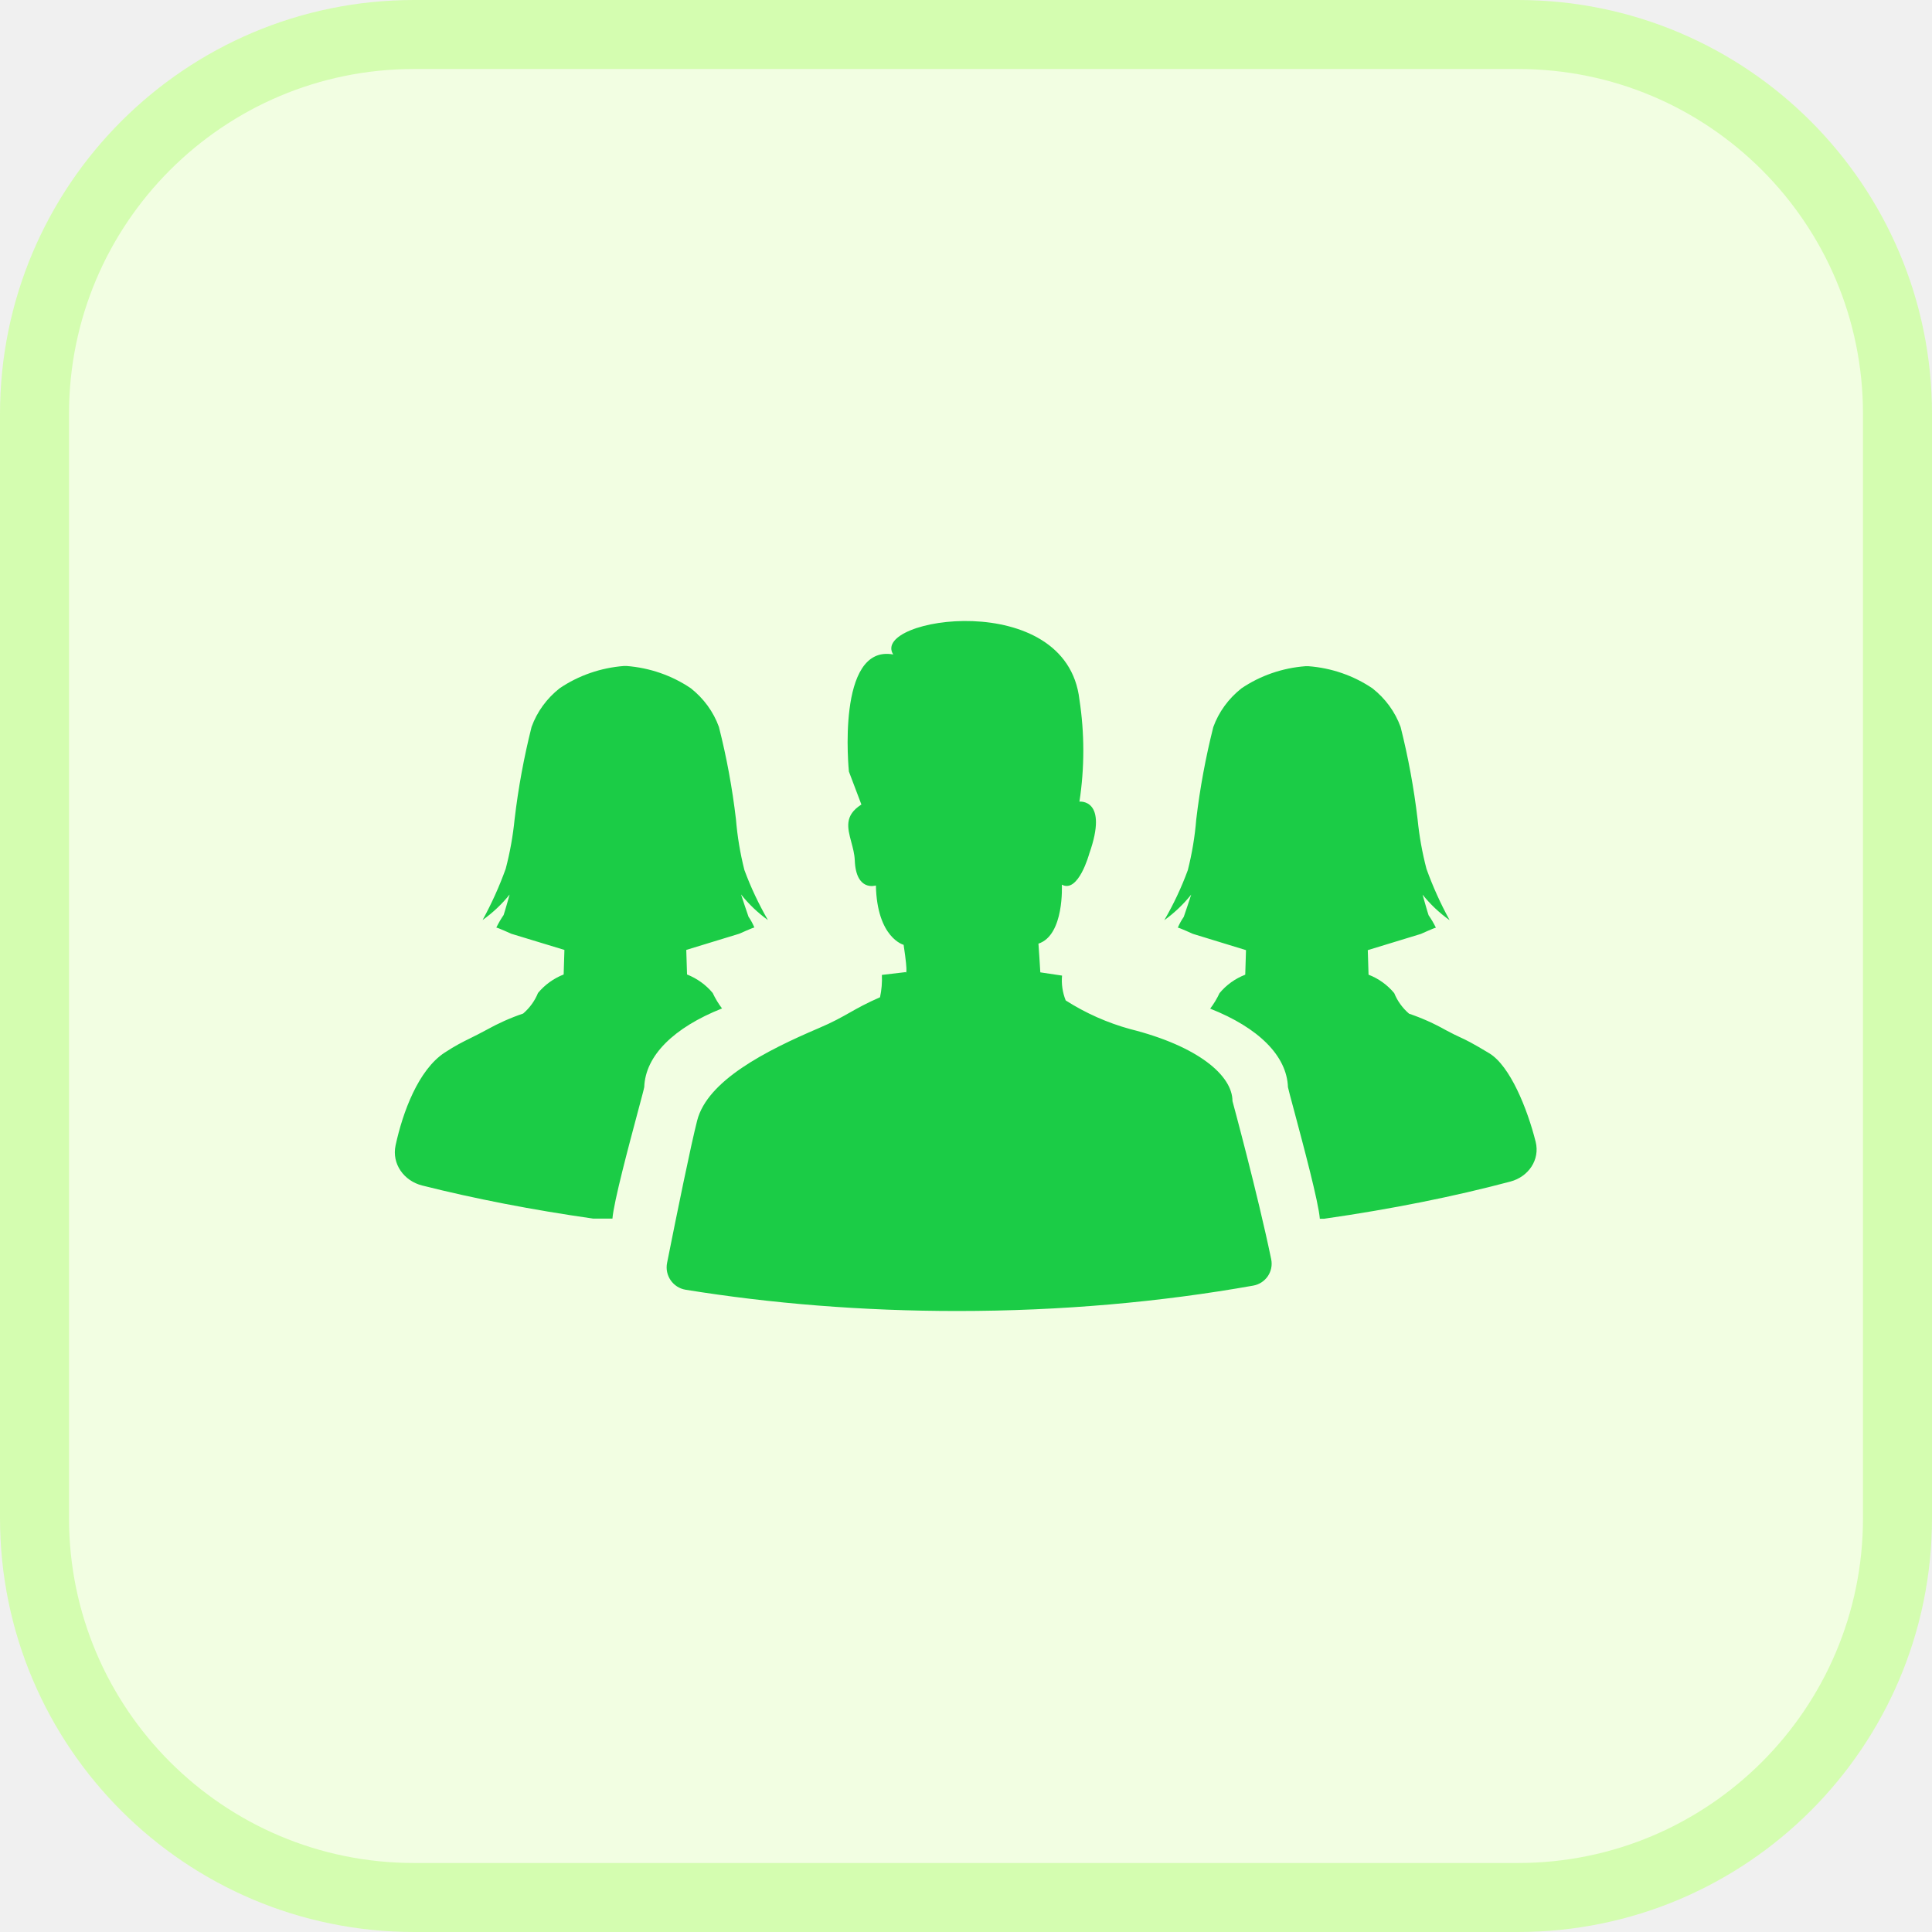
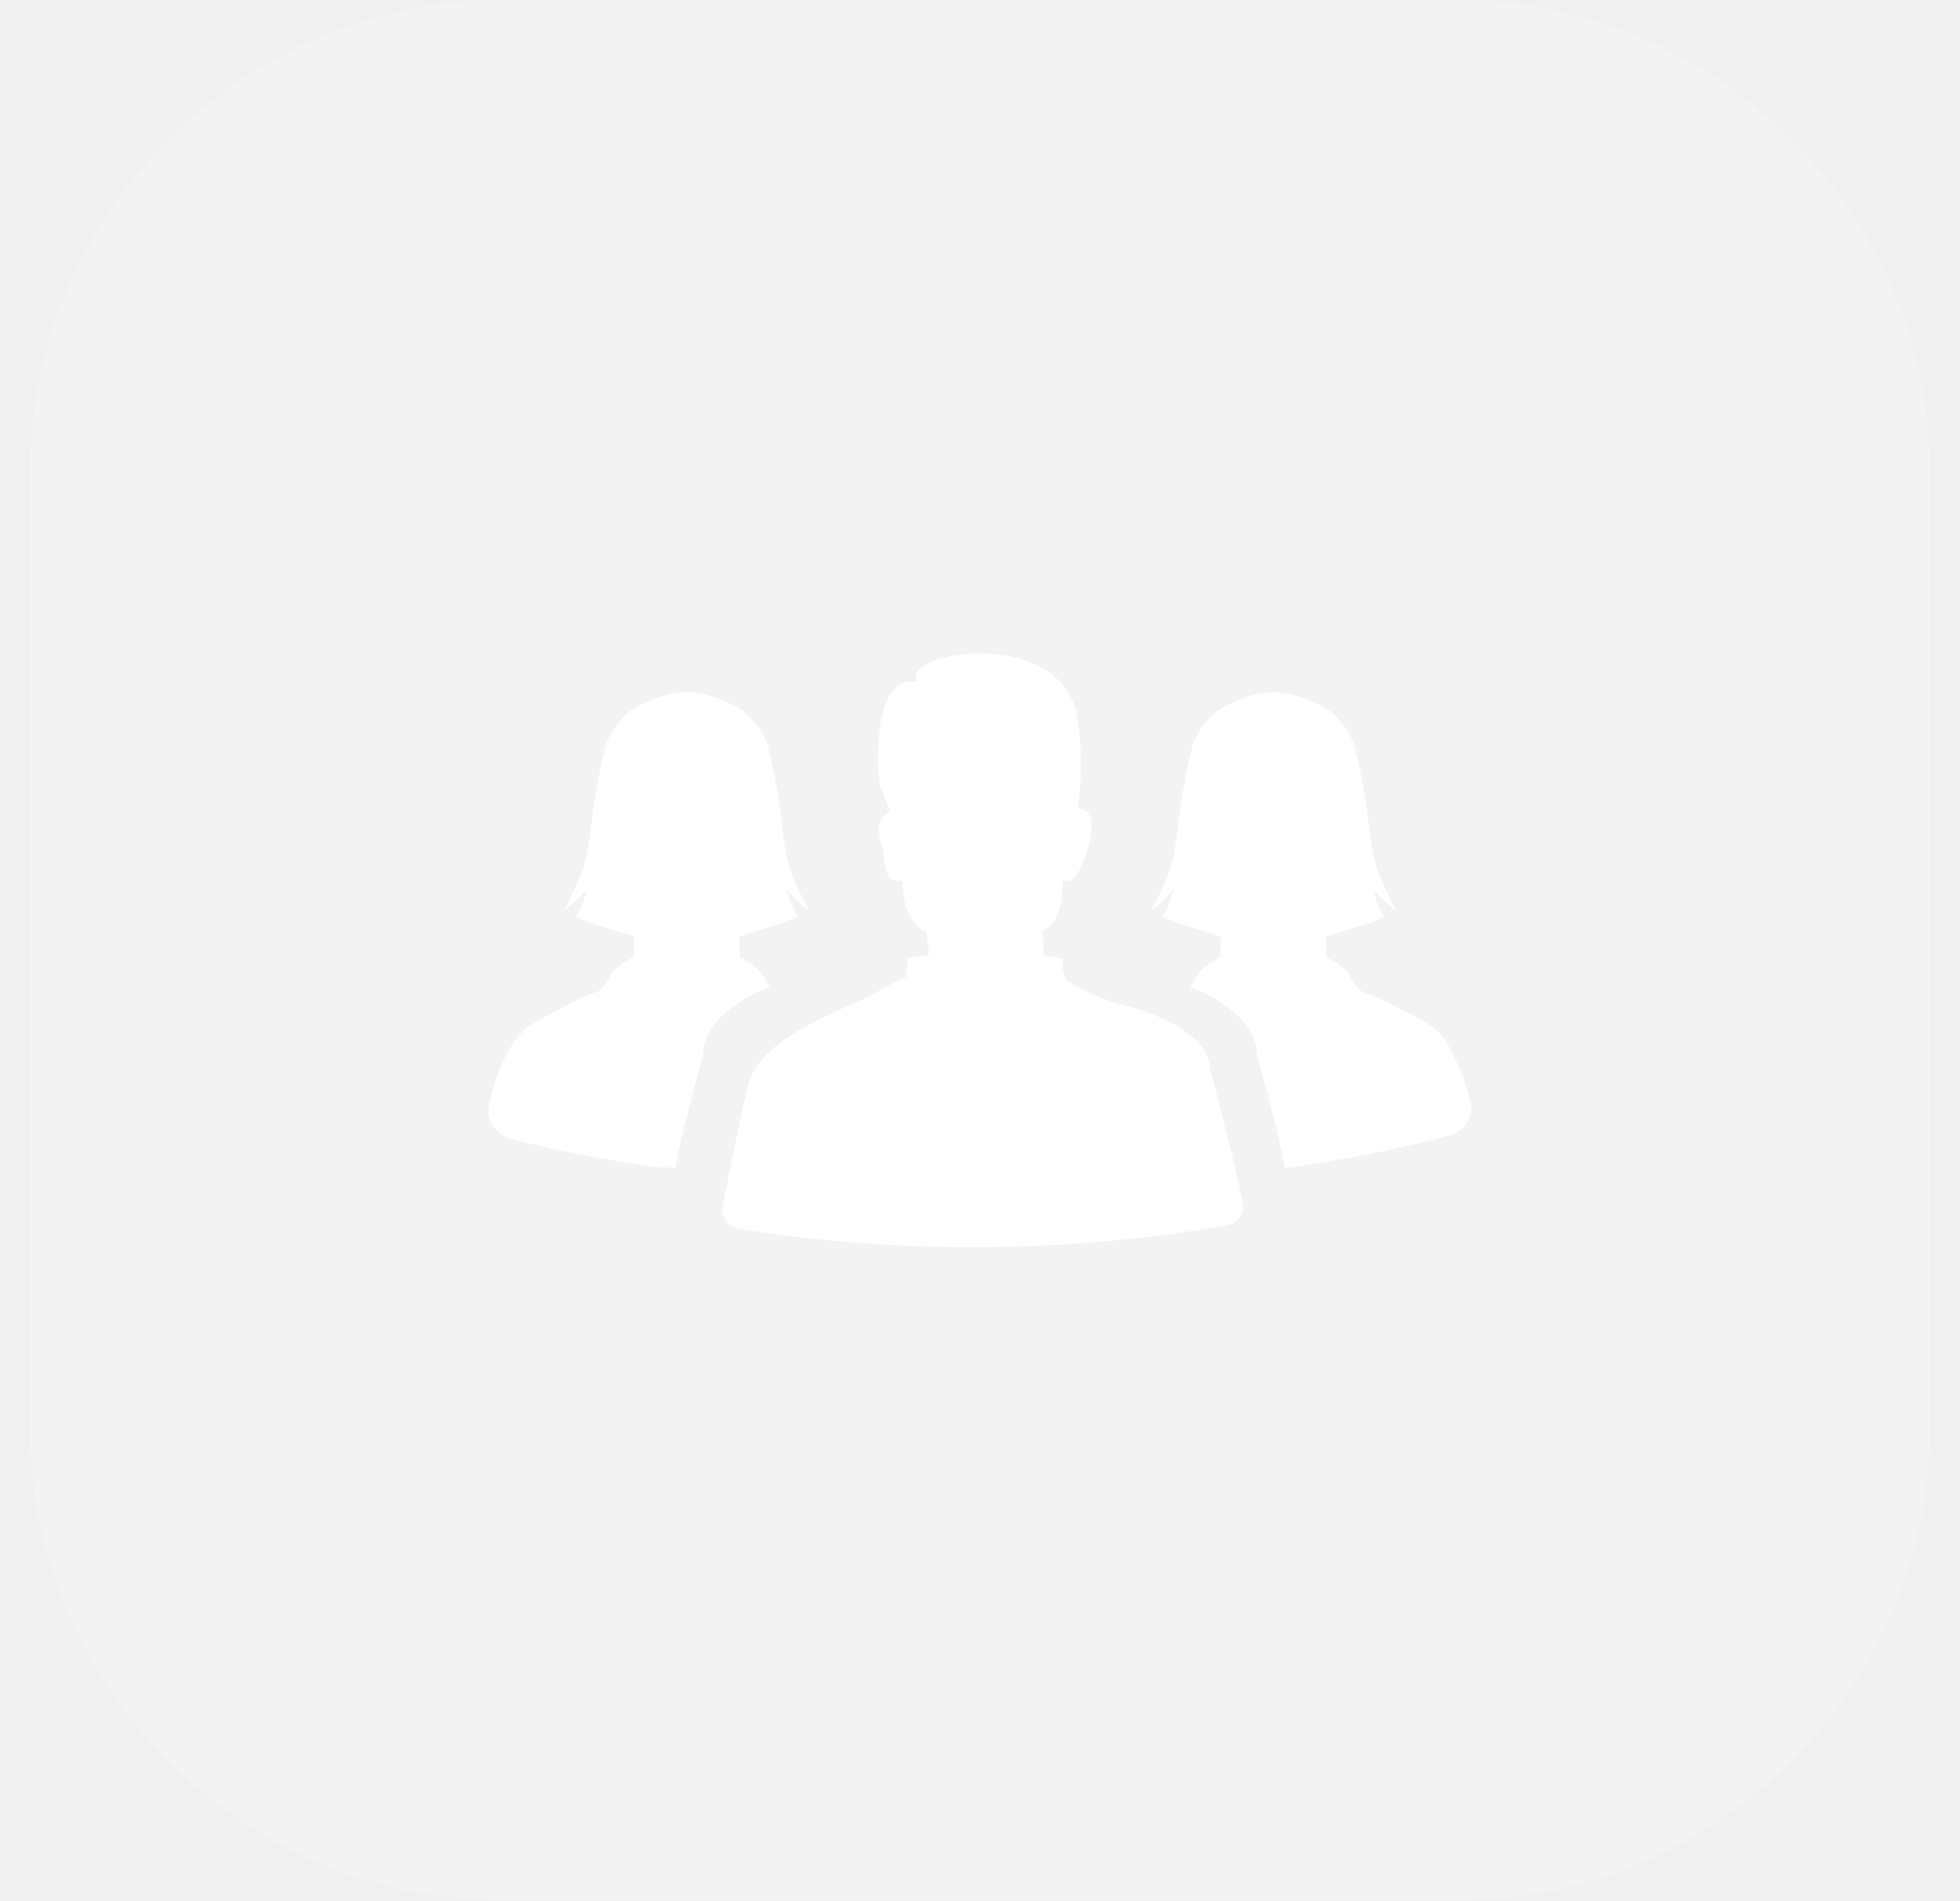
- <svg xmlns="http://www.w3.org/2000/svg" width="28" height="28" viewBox="0 0 28 28" fill="none">
-   <rect x="0.5" y="0.5" width="27" height="27" rx="5.5" fill="#F2FEE2" />
-   <rect x="0.5" y="0.5" width="27" height="27" rx="5.5" stroke="#D4FDB0" />
-   <path fill-rule="evenodd" clip-rule="evenodd" d="M18.163 18.632C18.342 18.6 18.46 18.428 18.423 18.249C18.223 17.285 17.862 15.958 17.862 15.958C17.862 15.587 17.364 15.162 16.382 14.915C16.049 14.824 15.733 14.683 15.445 14.499C15.399 14.384 15.381 14.261 15.392 14.139L15.077 14.092C15.077 14.066 15.05 13.676 15.05 13.676C15.428 13.552 15.389 12.821 15.389 12.821C15.629 12.951 15.786 12.373 15.786 12.373C16.07 11.57 15.644 11.618 15.644 11.618C15.719 11.128 15.719 10.63 15.644 10.139C15.455 8.511 12.608 8.953 12.945 9.485C12.113 9.334 12.303 11.182 12.303 11.182L12.484 11.66C12.234 11.818 12.283 11.999 12.337 12.202C12.36 12.287 12.384 12.375 12.388 12.467C12.405 12.929 12.694 12.833 12.694 12.833C12.711 13.594 13.096 13.693 13.096 13.693C13.168 14.171 13.123 14.089 13.123 14.089L12.781 14.129C12.786 14.238 12.777 14.347 12.754 14.453C12.555 14.54 12.434 14.608 12.314 14.676C12.19 14.746 12.068 14.815 11.865 14.901C11.092 15.231 10.253 15.661 10.104 16.239C10.013 16.593 9.811 17.584 9.668 18.302C9.631 18.485 9.753 18.662 9.937 18.692C11.175 18.892 12.498 19 13.874 19C15.381 19 16.825 18.87 18.163 18.632ZM21.89 17.124C22.151 17.055 22.321 16.809 22.256 16.548C22.134 16.063 21.884 15.447 21.584 15.265C21.327 15.11 21.246 15.072 21.157 15.031C21.105 15.007 21.05 14.981 20.955 14.93C20.785 14.834 20.607 14.754 20.421 14.691C20.326 14.609 20.252 14.507 20.206 14.393C20.108 14.275 19.98 14.182 19.834 14.126L19.823 13.77L20.593 13.535C20.593 13.535 20.791 13.445 20.81 13.445C20.78 13.382 20.744 13.322 20.704 13.264C20.69 13.226 20.617 12.966 20.617 12.966C20.729 13.106 20.861 13.231 21.009 13.336C20.878 13.097 20.766 12.849 20.674 12.594C20.612 12.358 20.569 12.117 20.545 11.875C20.492 11.425 20.41 10.978 20.299 10.537C20.22 10.318 20.079 10.125 19.892 9.977C19.618 9.791 19.296 9.68 18.961 9.655H18.922C18.587 9.68 18.265 9.791 17.991 9.977C17.804 10.125 17.663 10.319 17.584 10.537C17.473 10.978 17.39 11.425 17.337 11.875C17.317 12.123 17.276 12.369 17.215 12.61C17.123 12.861 17.009 13.104 16.874 13.336C17.021 13.23 17.152 13.105 17.264 12.965C17.264 12.965 17.171 13.25 17.156 13.288C17.122 13.337 17.093 13.389 17.07 13.444C17.09 13.444 17.288 13.534 17.288 13.534L18.058 13.77L18.047 14.126C17.9 14.183 17.772 14.275 17.674 14.394C17.637 14.473 17.592 14.548 17.539 14.618C18.24 14.895 18.65 15.302 18.666 15.756C18.67 15.78 18.707 15.918 18.759 16.111C18.888 16.595 19.11 17.423 19.128 17.663H19.191C20.167 17.523 21.074 17.341 21.89 17.124ZM8.597 17.661H8.876C8.894 17.421 9.117 16.588 9.246 16.105L9.246 16.105C9.297 15.914 9.334 15.777 9.337 15.754C9.353 15.3 9.764 14.893 10.464 14.615C10.411 14.545 10.366 14.47 10.329 14.391C10.231 14.273 10.103 14.181 9.957 14.123L9.946 13.767L10.715 13.532C10.715 13.532 10.914 13.442 10.933 13.442C10.91 13.387 10.882 13.335 10.848 13.286C10.833 13.248 10.742 12.969 10.74 12.963C10.851 13.103 10.982 13.228 11.129 13.334C10.995 13.101 10.88 12.858 10.788 12.608C10.727 12.366 10.686 12.12 10.666 11.873C10.613 11.422 10.531 10.976 10.419 10.535C10.34 10.316 10.199 10.123 10.012 9.975C9.738 9.789 9.416 9.678 9.081 9.652H9.042C8.707 9.678 8.385 9.789 8.111 9.975C7.924 10.122 7.783 10.316 7.704 10.535C7.593 10.976 7.511 11.422 7.458 11.873C7.434 12.115 7.391 12.355 7.329 12.591C7.237 12.847 7.125 13.095 6.994 13.334C7.142 13.228 7.274 13.104 7.386 12.964C7.386 12.964 7.313 13.223 7.299 13.261C7.259 13.319 7.224 13.38 7.193 13.443C7.212 13.443 7.411 13.533 7.411 13.533L8.18 13.767L8.169 14.123C8.023 14.18 7.895 14.273 7.797 14.391C7.751 14.505 7.677 14.607 7.582 14.689C7.396 14.752 7.218 14.832 7.048 14.927C6.956 14.977 6.884 15.013 6.817 15.046L6.817 15.046L6.817 15.046C6.699 15.104 6.601 15.153 6.443 15.256C6.063 15.506 5.837 16.118 5.733 16.6C5.676 16.867 5.853 17.114 6.118 17.181C6.876 17.372 7.708 17.534 8.597 17.661Z" fill="#19CC45" />
-   <rect x="4" y="4" width="20" height="20" rx="3" fill="white" fill-opacity="0.01" />
+ <svg xmlns="http://www.w3.org/2000/svg" width="33" height="32" viewBox="0 0 33 32" fill="none">
+   <rect x="0.5" width="32" height="32" rx="8" fill="white" fill-opacity="0.2" />
+   <path fill-rule="evenodd" clip-rule="evenodd" d="M20.663 20.632C20.842 20.6 20.96 20.428 20.923 20.249C20.723 19.285 20.362 17.958 20.362 17.958C20.362 17.587 19.864 17.162 18.882 16.915C18.549 16.824 18.233 16.683 17.945 16.499C17.899 16.384 17.881 16.261 17.892 16.139L17.577 16.092C17.577 16.066 17.55 15.676 17.55 15.676C17.928 15.552 17.889 14.821 17.889 14.821C18.129 14.951 18.286 14.373 18.286 14.373C18.57 13.57 18.144 13.618 18.144 13.618C18.219 13.128 18.219 12.63 18.144 12.139C17.955 10.511 15.108 10.953 15.445 11.485C14.613 11.335 14.803 13.182 14.803 13.182L14.984 13.66C14.734 13.818 14.783 13.999 14.837 14.202C14.86 14.287 14.884 14.375 14.888 14.467C14.905 14.929 15.194 14.833 15.194 14.833C15.211 15.594 15.596 15.693 15.596 15.693C15.668 16.171 15.623 16.089 15.623 16.089L15.281 16.129C15.286 16.238 15.277 16.346 15.254 16.453C15.055 16.54 14.934 16.608 14.814 16.676C14.69 16.746 14.568 16.815 14.365 16.901C13.592 17.231 12.753 17.661 12.604 18.239C12.513 18.593 12.311 19.584 12.168 20.302C12.132 20.485 12.253 20.662 12.437 20.692C13.675 20.892 14.998 21 16.374 21C17.881 21 19.325 20.87 20.663 20.632ZM24.39 19.124C24.651 19.055 24.821 18.809 24.756 18.548C24.634 18.063 24.384 17.447 24.084 17.265C23.827 17.11 23.746 17.072 23.657 17.031C23.605 17.007 23.55 16.981 23.455 16.93C23.285 16.834 23.107 16.754 22.921 16.691C22.826 16.609 22.752 16.507 22.706 16.393C22.608 16.275 22.48 16.183 22.334 16.126L22.323 15.77L23.093 15.535C23.093 15.535 23.291 15.445 23.31 15.445C23.28 15.382 23.244 15.322 23.204 15.264C23.19 15.226 23.117 14.966 23.117 14.966C23.229 15.106 23.361 15.231 23.509 15.336C23.378 15.097 23.266 14.849 23.174 14.594C23.112 14.358 23.069 14.117 23.045 13.875C22.992 13.425 22.91 12.978 22.799 12.537C22.72 12.318 22.579 12.125 22.392 11.977C22.118 11.791 21.796 11.68 21.461 11.655H21.422C21.087 11.68 20.765 11.791 20.491 11.977C20.304 12.125 20.163 12.319 20.084 12.537C19.973 12.978 19.89 13.425 19.837 13.875C19.817 14.123 19.776 14.369 19.715 14.61C19.623 14.861 19.509 15.104 19.374 15.336C19.521 15.23 19.652 15.105 19.764 14.965C19.764 14.965 19.671 15.25 19.656 15.288C19.622 15.337 19.593 15.389 19.57 15.444C19.59 15.444 19.788 15.534 19.788 15.534L20.558 15.77L20.547 16.126C20.4 16.183 20.272 16.275 20.174 16.394C20.137 16.473 20.092 16.548 20.039 16.618C20.74 16.895 21.15 17.302 21.166 17.756C21.17 17.78 21.207 17.918 21.259 18.111C21.388 18.595 21.61 19.423 21.628 19.663H21.691C22.667 19.523 23.574 19.341 24.39 19.124ZM11.097 19.661H11.376C11.394 19.421 11.617 18.588 11.746 18.105L11.746 18.105C11.797 17.913 11.834 17.777 11.837 17.754C11.853 17.299 12.264 16.893 12.964 16.615C12.911 16.545 12.866 16.47 12.829 16.391C12.731 16.273 12.603 16.18 12.457 16.123L12.446 15.767L13.215 15.532C13.215 15.532 13.414 15.442 13.433 15.442C13.41 15.387 13.382 15.335 13.348 15.286C13.333 15.248 13.242 14.969 13.24 14.963C13.351 15.103 13.482 15.228 13.629 15.334C13.495 15.101 13.38 14.858 13.288 14.608C13.227 14.366 13.186 14.12 13.166 13.873C13.113 13.422 13.031 12.976 12.919 12.535C12.84 12.316 12.699 12.123 12.512 11.975C12.238 11.789 11.916 11.678 11.581 11.652H11.542C11.207 11.678 10.885 11.789 10.611 11.975C10.424 12.122 10.283 12.316 10.204 12.535C10.093 12.976 10.011 13.422 9.958 13.873C9.934 14.115 9.891 14.355 9.829 14.591C9.737 14.847 9.625 15.095 9.494 15.334C9.642 15.228 9.774 15.104 9.886 14.964C9.886 14.964 9.813 15.223 9.799 15.261C9.759 15.319 9.724 15.38 9.693 15.443C9.712 15.443 9.911 15.533 9.911 15.533L10.68 15.767L10.669 16.123C10.523 16.18 10.395 16.273 10.297 16.391C10.251 16.505 10.177 16.607 10.082 16.689C9.896 16.752 9.718 16.831 9.548 16.927C9.456 16.977 9.384 17.013 9.317 17.046L9.317 17.046L9.317 17.046C9.199 17.104 9.101 17.153 8.943 17.256C8.563 17.506 8.337 18.118 8.233 18.6C8.176 18.867 8.353 19.114 8.618 19.181C9.376 19.372 10.208 19.534 11.097 19.661Z" fill="white" />
+   <rect x="6.5" y="6" width="20" height="20" rx="3" fill="white" fill-opacity="0.01" />
</svg>
